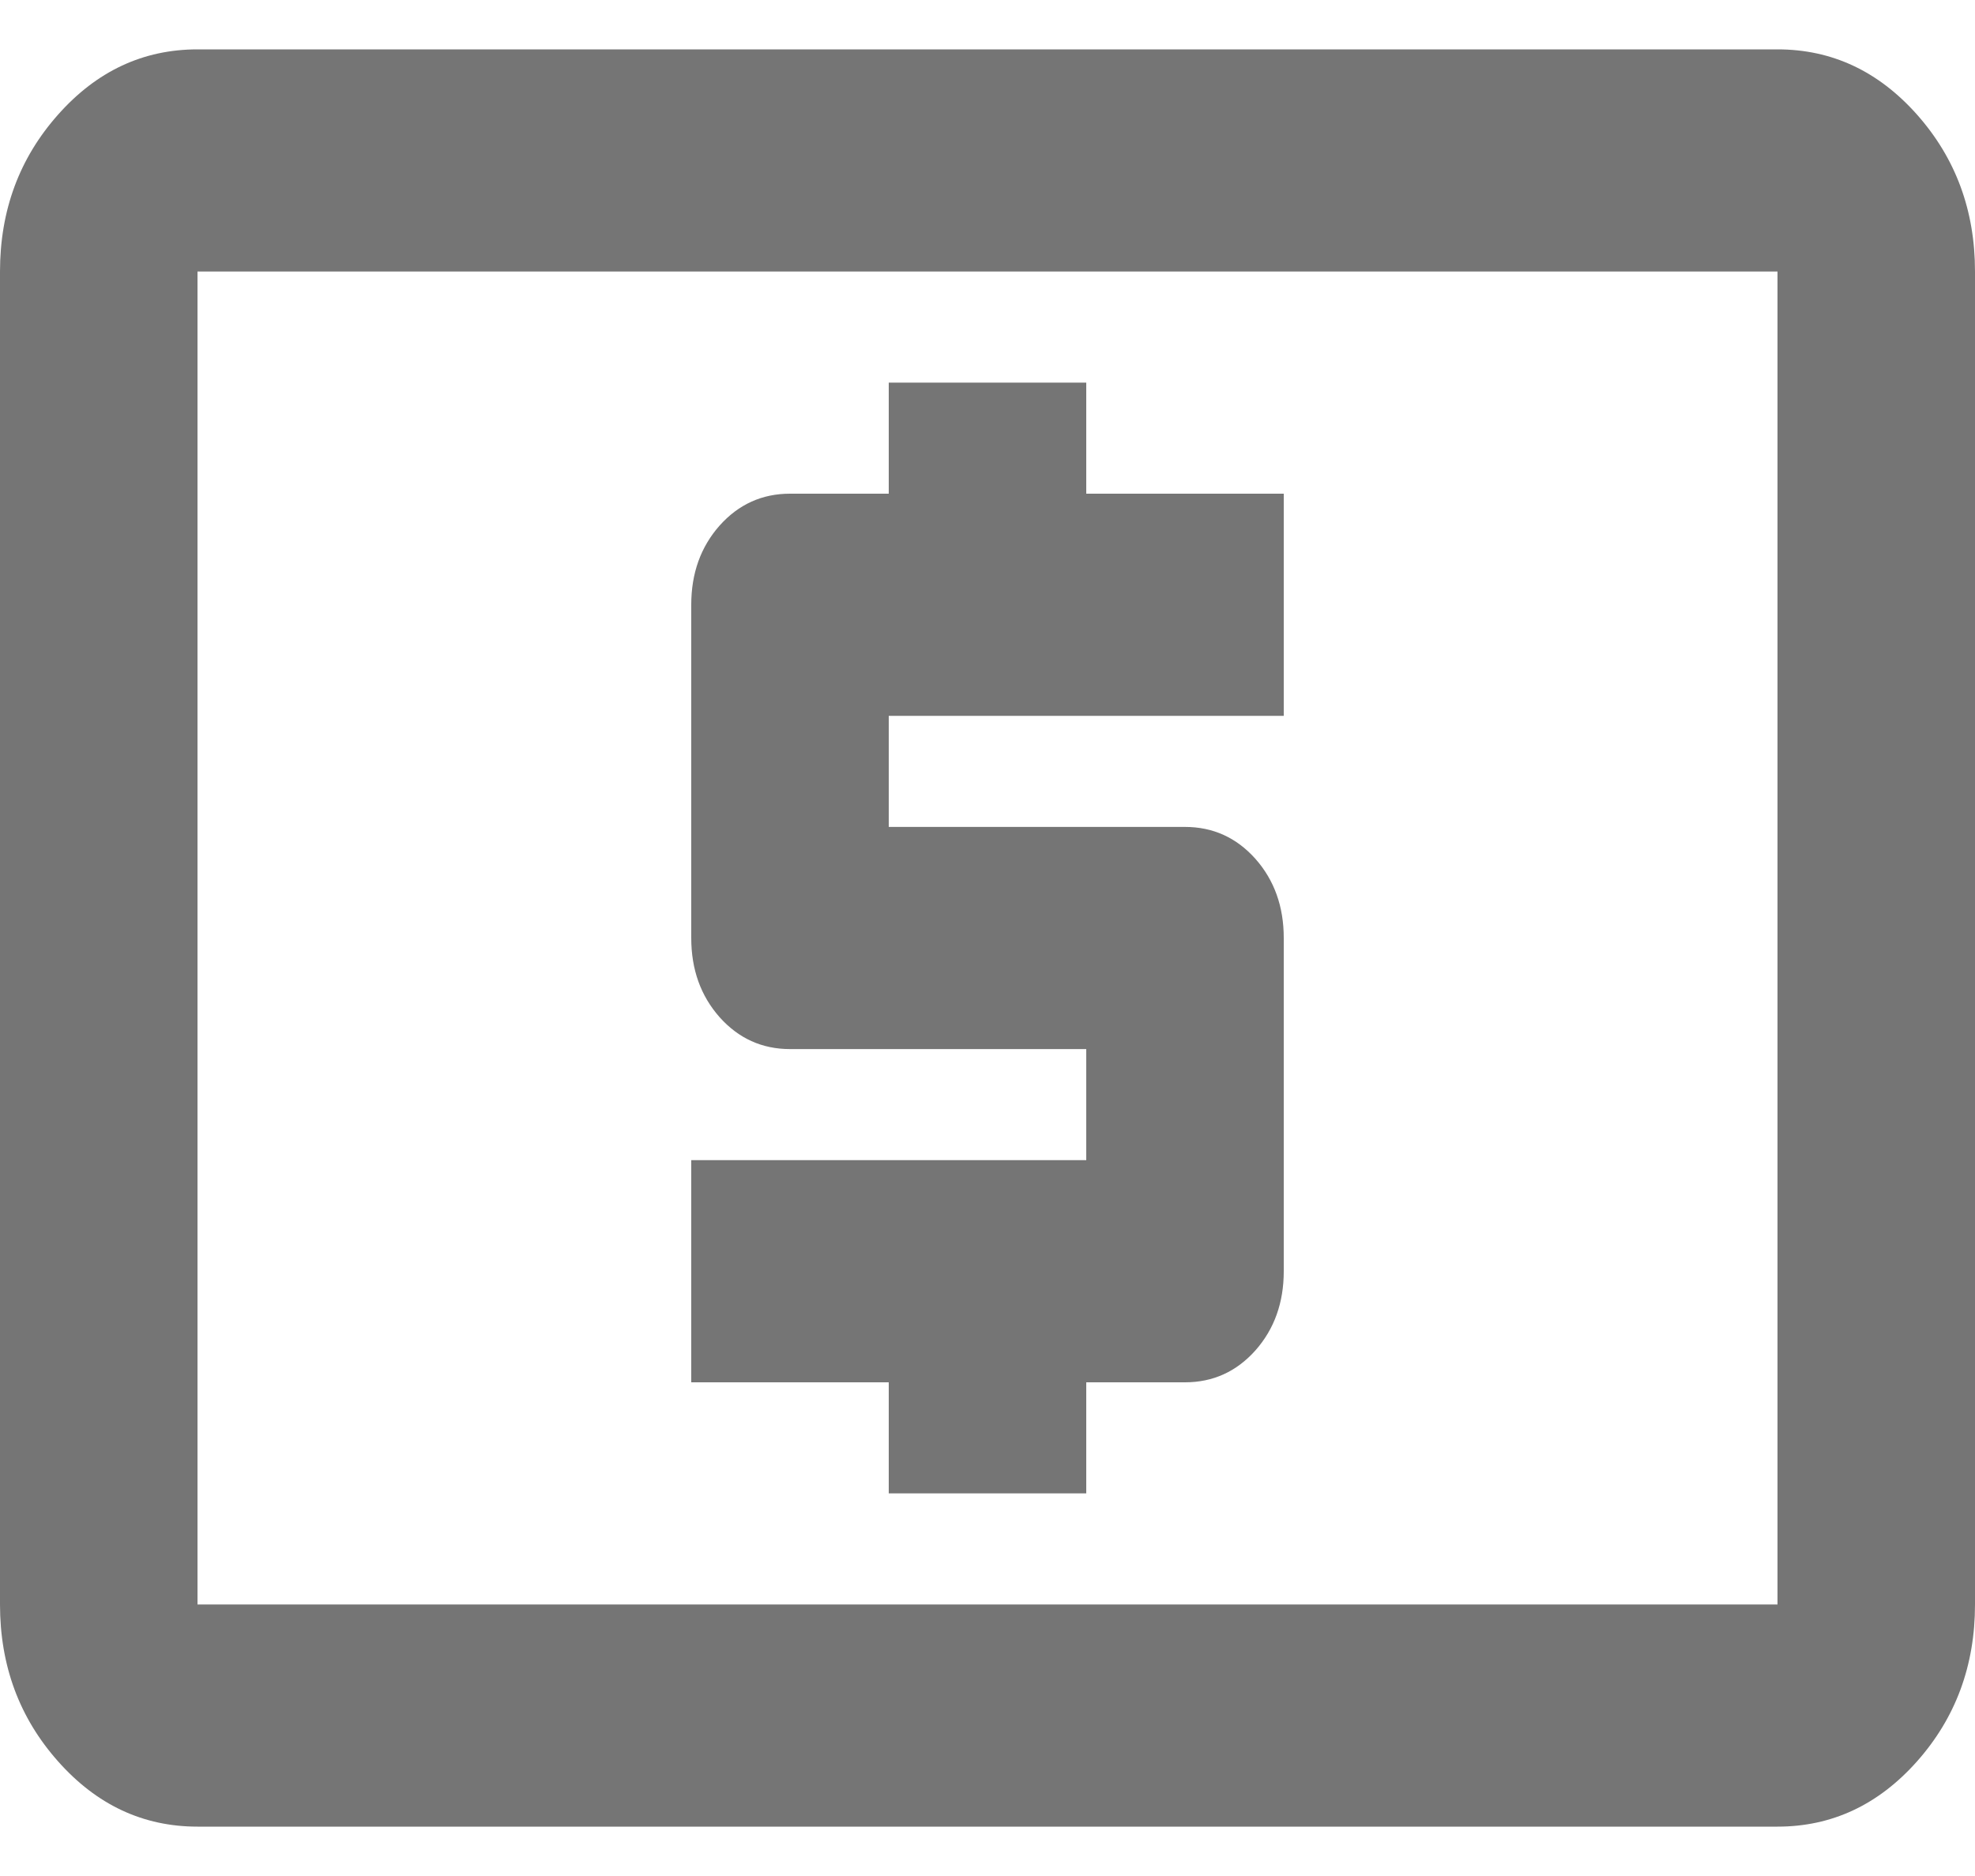
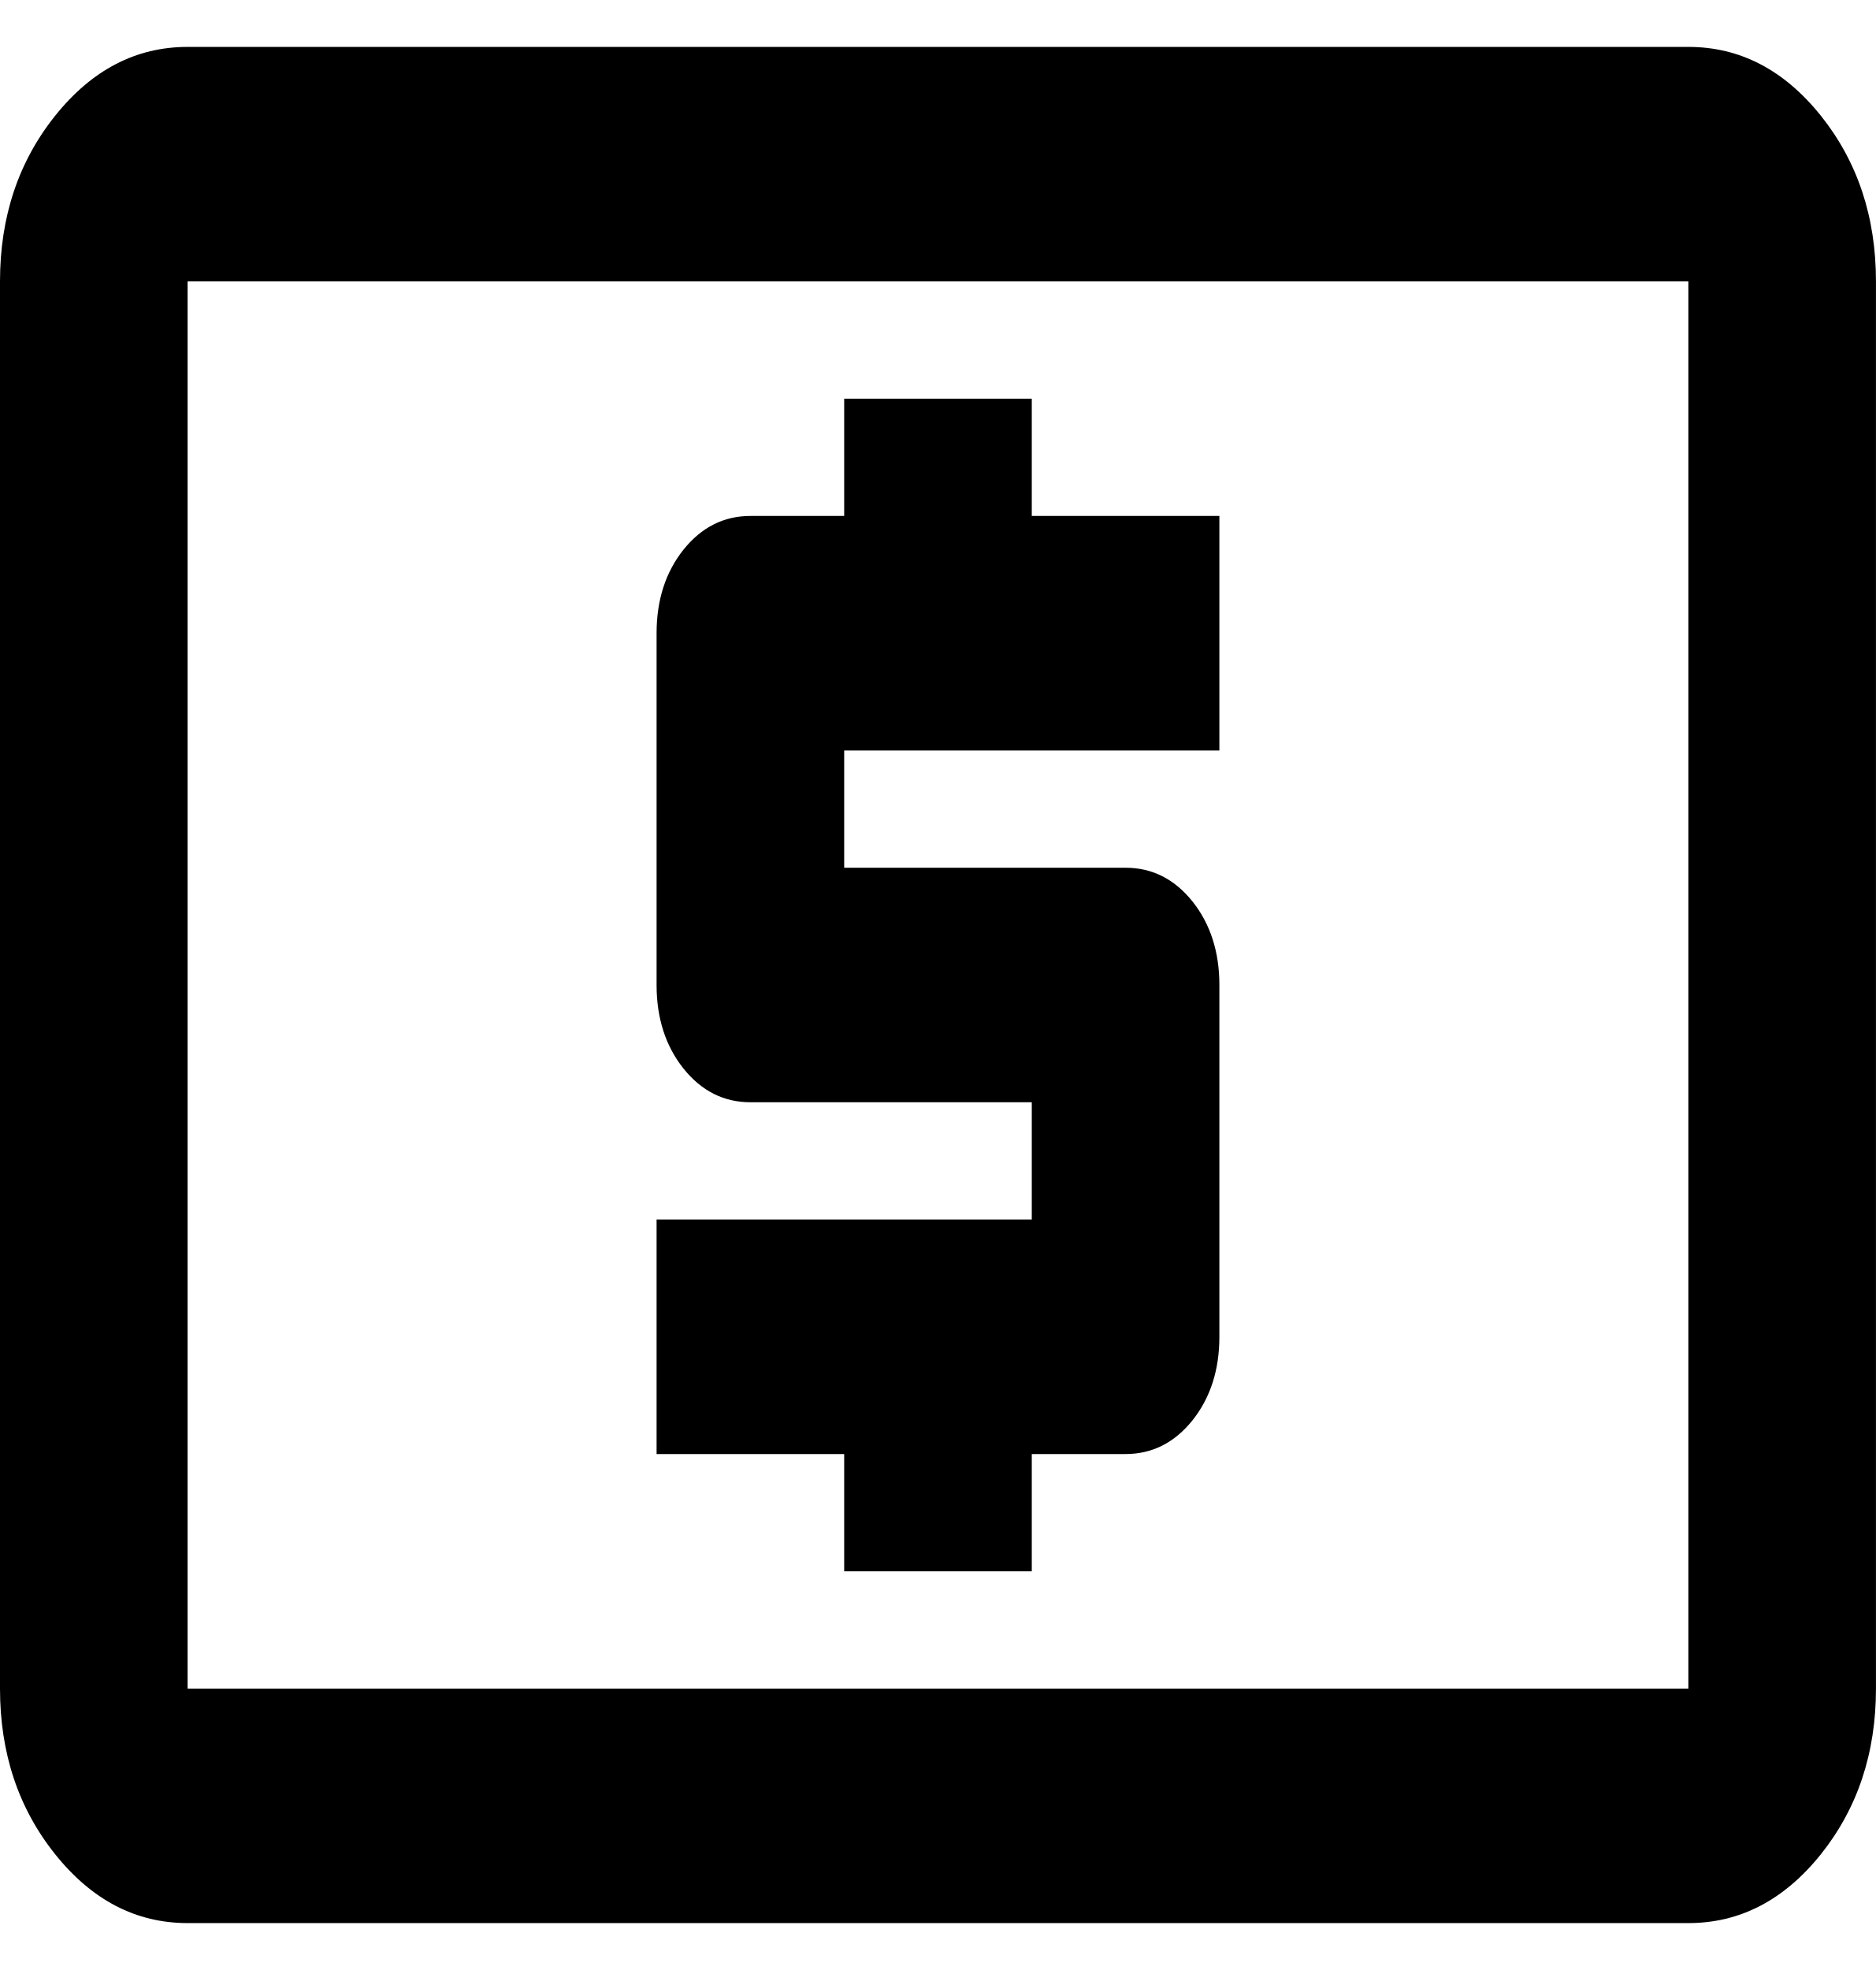
- <svg xmlns="http://www.w3.org/2000/svg" width="20" height="19" viewBox="0 0 20 19" fill="none">
-   <path d="M9 15.125H11V14H12C12.283 14 12.521 13.892 12.713 13.677C12.904 13.461 13 13.194 13 12.875V9.5C13 9.181 12.904 8.914 12.713 8.698C12.521 8.483 12.283 8.375 12 8.375H9V7.25H13V5H11V3.875H9V5H8C7.717 5 7.479 5.108 7.287 5.323C7.096 5.539 7 5.806 7 6.125V9.5C7 9.819 7.096 10.086 7.287 10.302C7.479 10.517 7.717 10.625 8 10.625H11V11.75H7V14H9V15.125ZM2 18.5C1.45 18.5 0.979 18.28 0.588 17.839C0.196 17.398 0 16.869 0 16.25V2.75C0 2.131 0.196 1.602 0.588 1.161C0.979 0.72 1.45 0.5 2 0.5H18C18.55 0.5 19.021 0.72 19.413 1.161C19.804 1.602 20 2.131 20 2.75V16.25C20 16.869 19.804 17.398 19.413 17.839C19.021 18.28 18.55 18.5 18 18.5H2ZM2 16.25H18V2.75H2V16.25Z" fill="#757575" />
+ <svg xmlns="http://www.w3.org/2000/svg" width="20" height="21" viewBox="0 0 20 21" fill="none">
+   <path d="M9 16.75H11V15.5H12C12.283 15.5 12.521 15.38 12.713 15.141C12.904 14.901 13 14.604 13 14.25V10.5C13 10.146 12.904 9.849 12.713 9.609C12.521 9.37 12.283 9.25 12 9.25H9V8H13V5.5H11V4.25H9V5.5H8C7.717 5.5 7.479 5.62 7.287 5.859C7.096 6.099 7 6.396 7 6.75V10.5C7 10.854 7.096 11.151 7.287 11.391C7.479 11.63 7.717 11.75 8 11.75H11V13H7V15.5H9V16.75ZM2 20.5C1.45 20.5 0.979 20.255 0.588 19.766C0.196 19.276 0 18.688 0 18V3C0 2.312 0.196 1.724 0.588 1.234C0.979 0.745 1.45 0.5 2 0.5H18C18.55 0.5 19.021 0.745 19.413 1.234C19.804 1.724 20 2.312 20 3V18C20 18.688 19.804 19.276 19.413 19.766C19.021 20.255 18.55 20.5 18 20.5H2ZM2 18H18V3H2V18Z" fill="currentColor" />
</svg>
